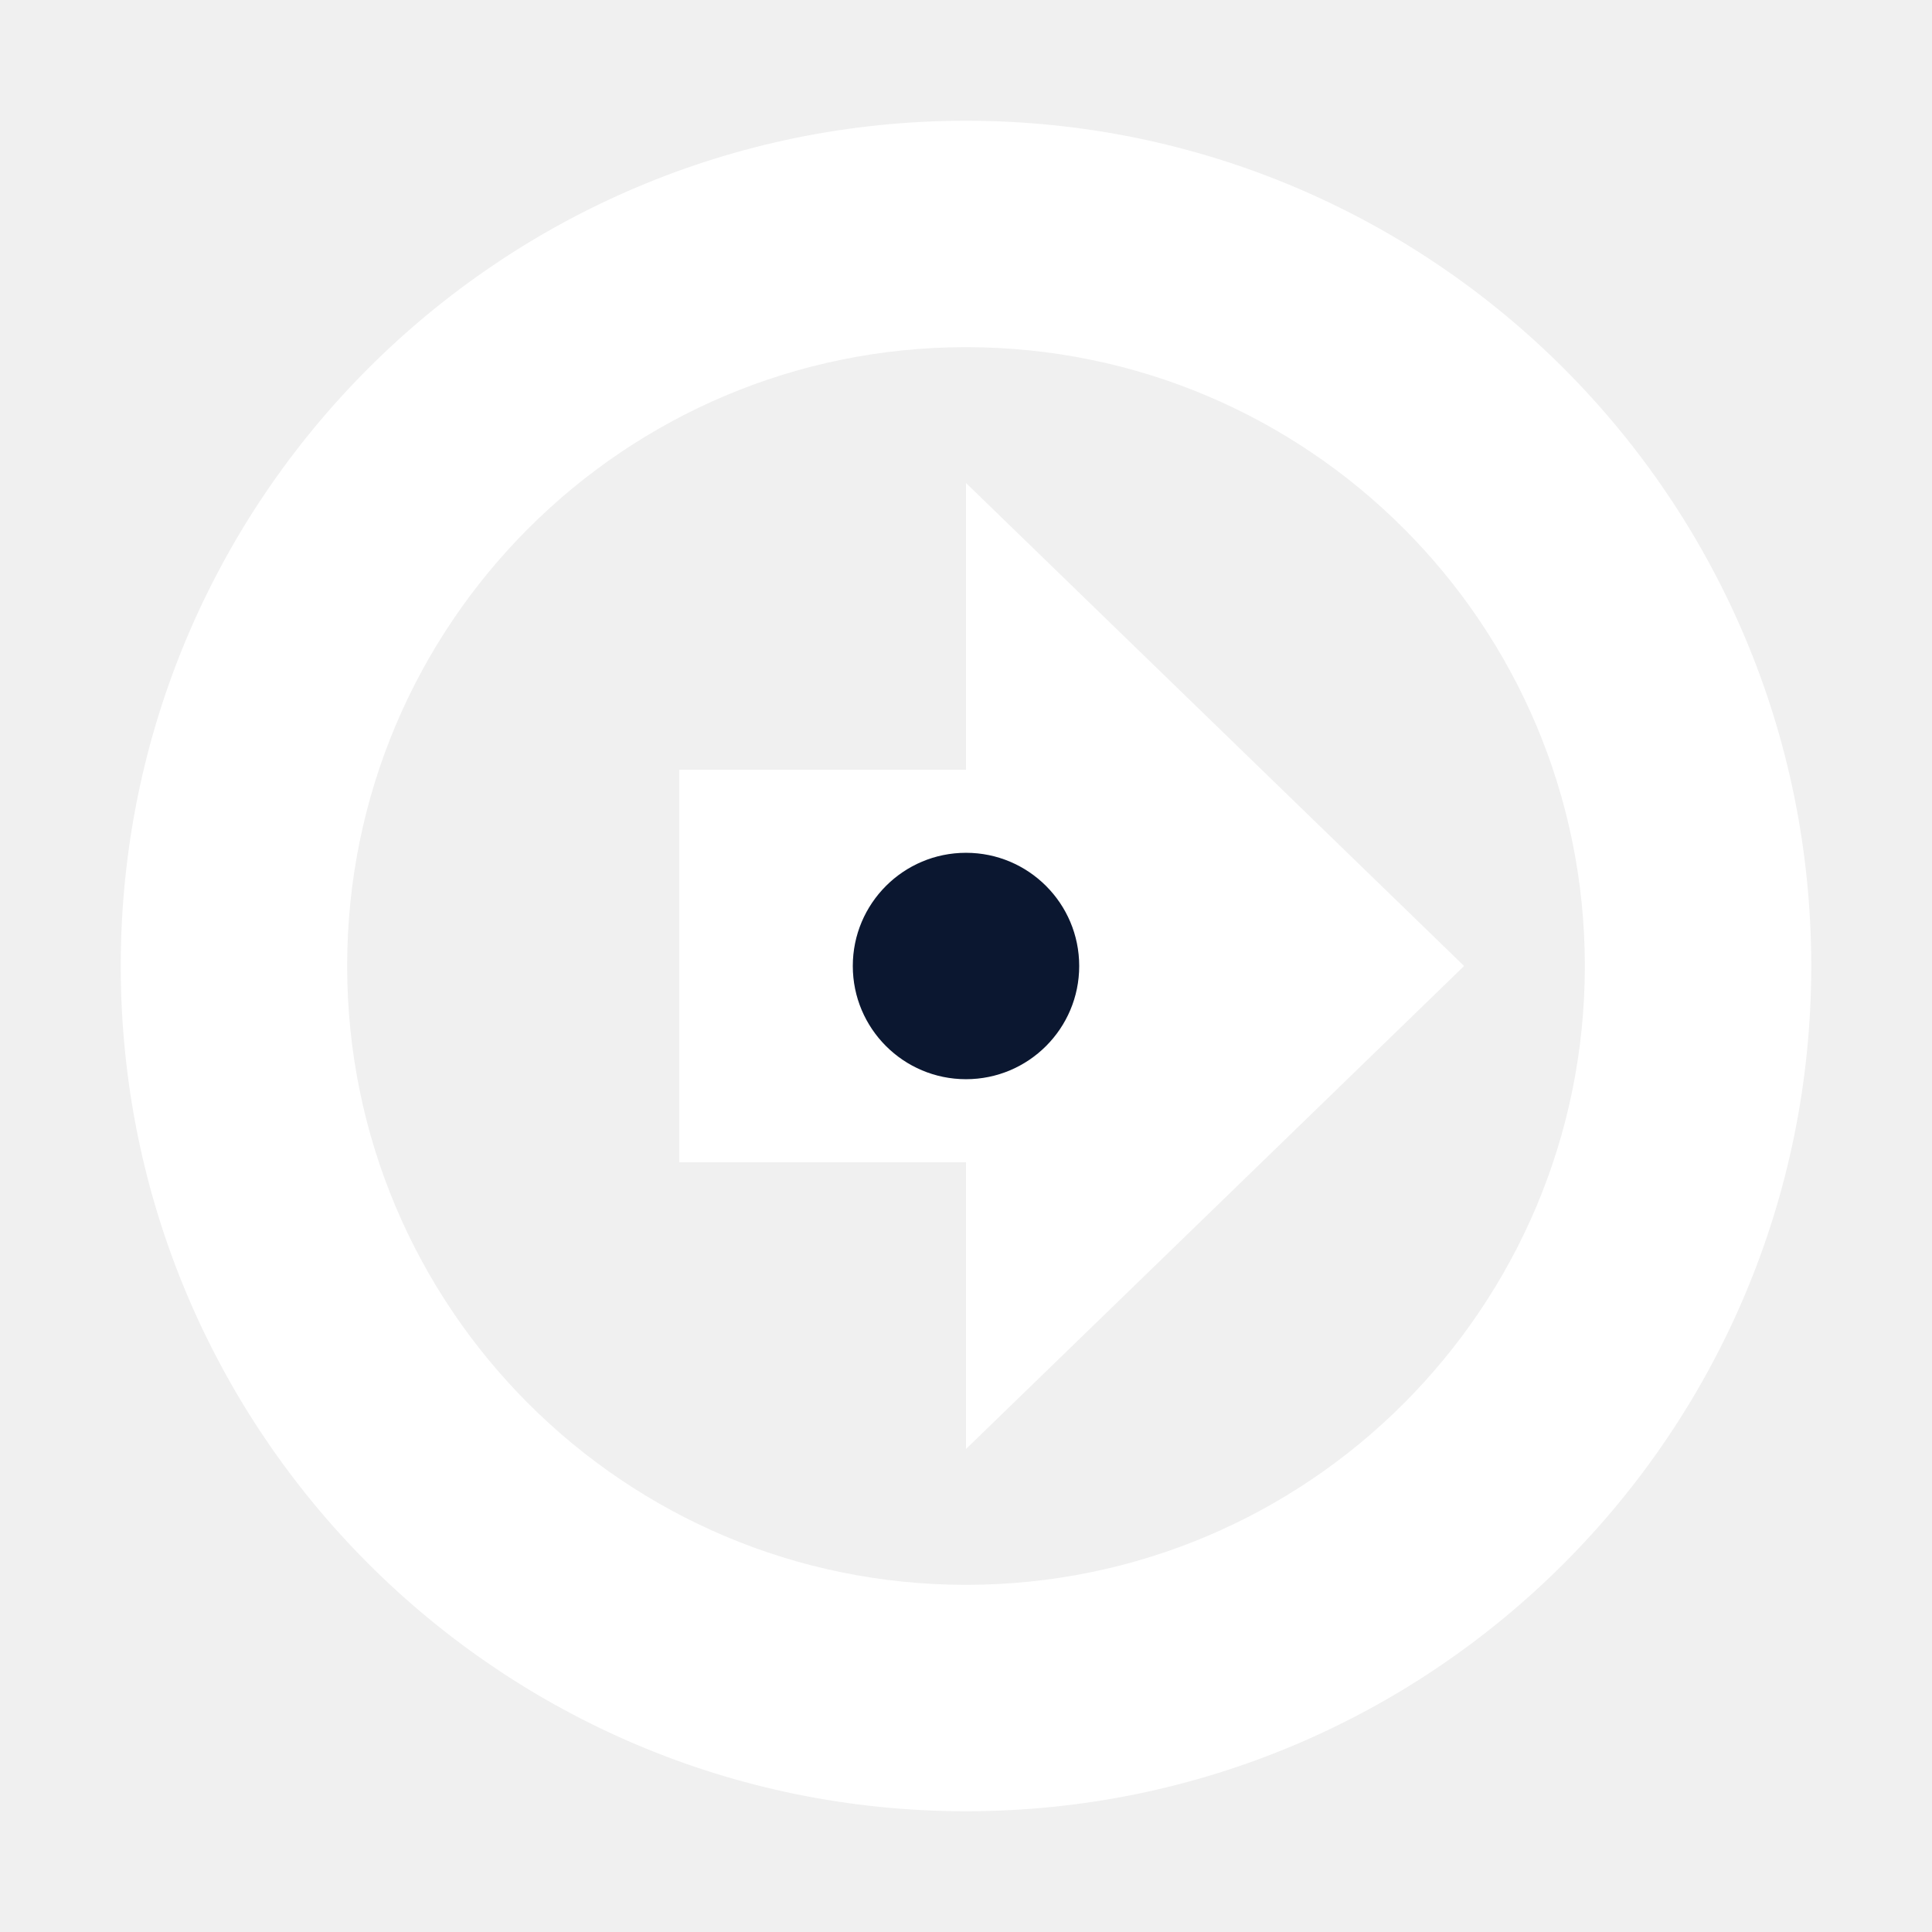
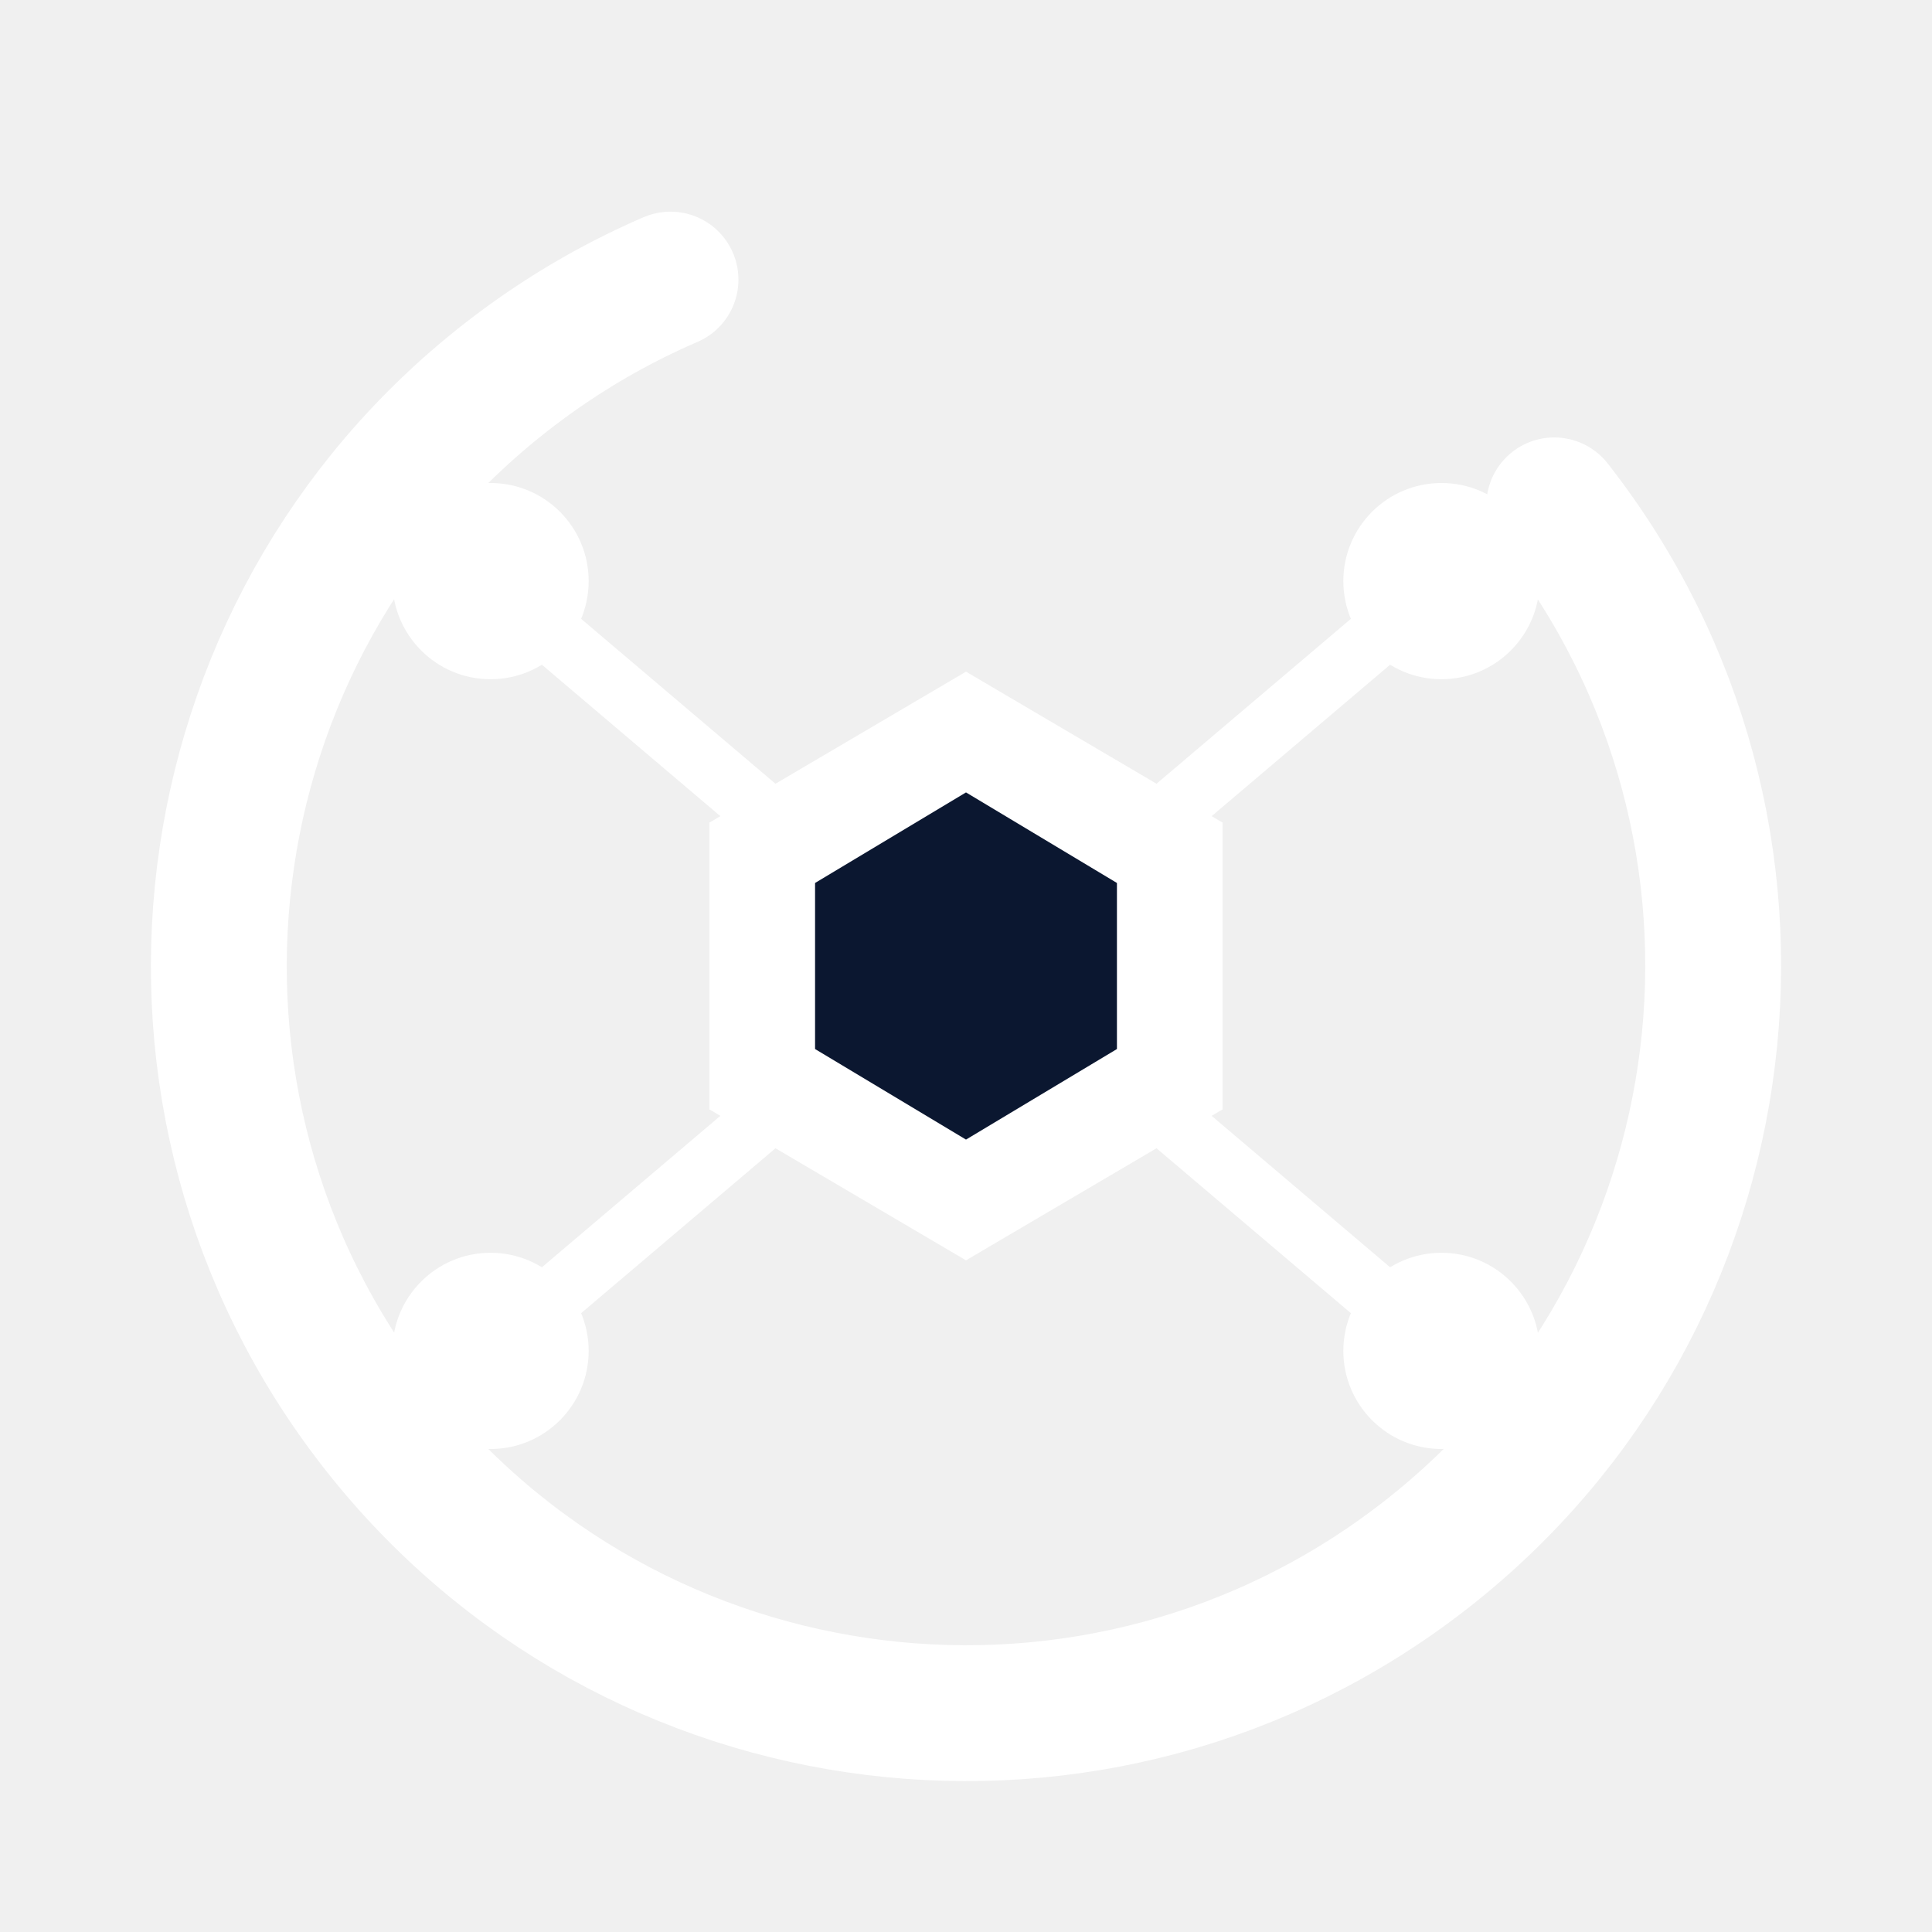
<svg xmlns="http://www.w3.org/2000/svg" viewBox="0 0 256 256" role="img" aria-labelledby="title">
-   <path fill="#fff" d="M128 16c61.856 0 112 50.144 112 112 0 61.856-50.144 112-112 112S16 189.856 16 128 66.144 16 128 16Zm0 30c-45.297 0-82 36.703-82 82s36.703 82 82 82 82-36.703 82-82-36.703-82-82-82Z" />
-   <path fill="#fff" d="m128 64 66 64-66 64v-38h-38v-52h38V64Z" />
-   <circle cx="128" cy="128" r="15" fill="#0B1730" />
+   <circle cx="128" cy="128" r="99" fill="none" stroke="#fff" stroke-width="18" stroke-linecap="round" stroke-dasharray="492 130" transform="rotate(-38 128 128)" />
+   <path d="M72 83 105 111M184 83l-33 28M72 173l33-28M184 173l-33-28" fill="none" stroke="#fff" stroke-width="8" stroke-linecap="round" />
+   <path d="m128 89 34 20v38l-34 20-34-20v-38l34-20Z" fill="#fff" />
+   <path d="m128 105 20 12v22l-20 12-20-12v-22l20-12Z" fill="#0B1730" />
+   <circle cx="65" cy="77" r="13" fill="#fff" />
+   <circle cx="191" cy="77" r="13" fill="#fff" />
+   <circle cx="65" cy="179" r="13" fill="#fff" />
+   <circle cx="191" cy="179" r="13" fill="#fff" />
</svg>
